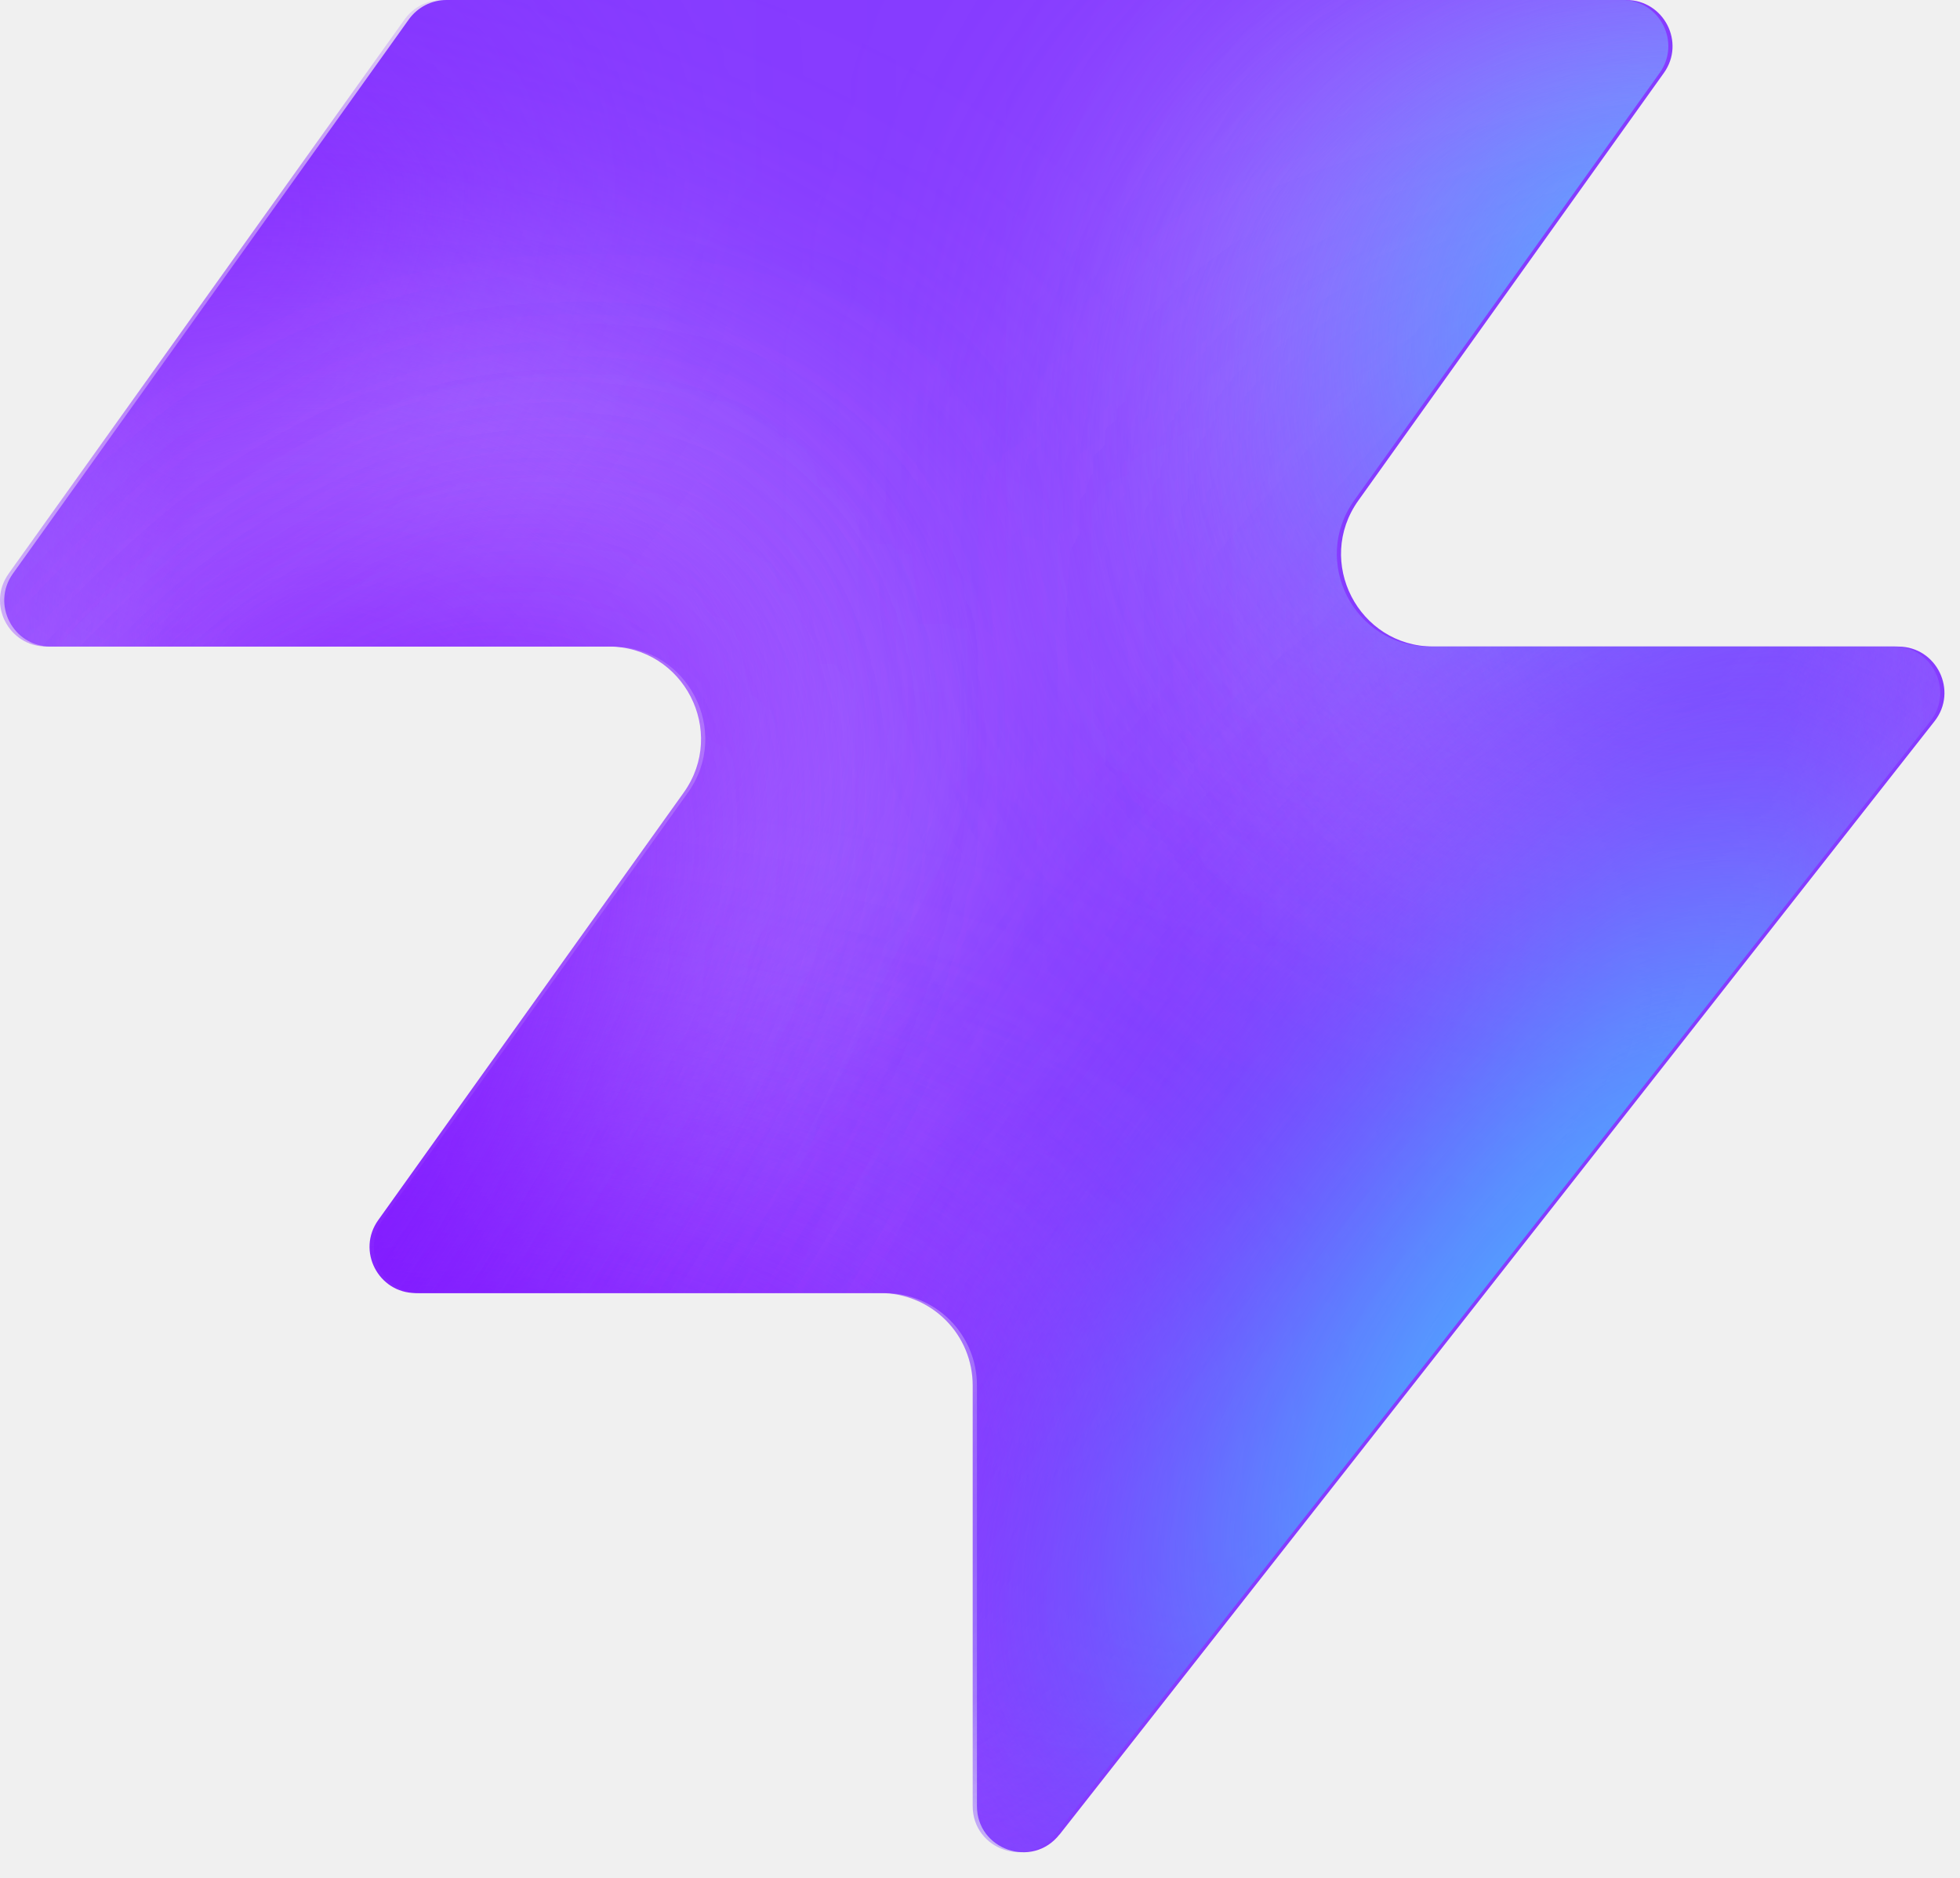
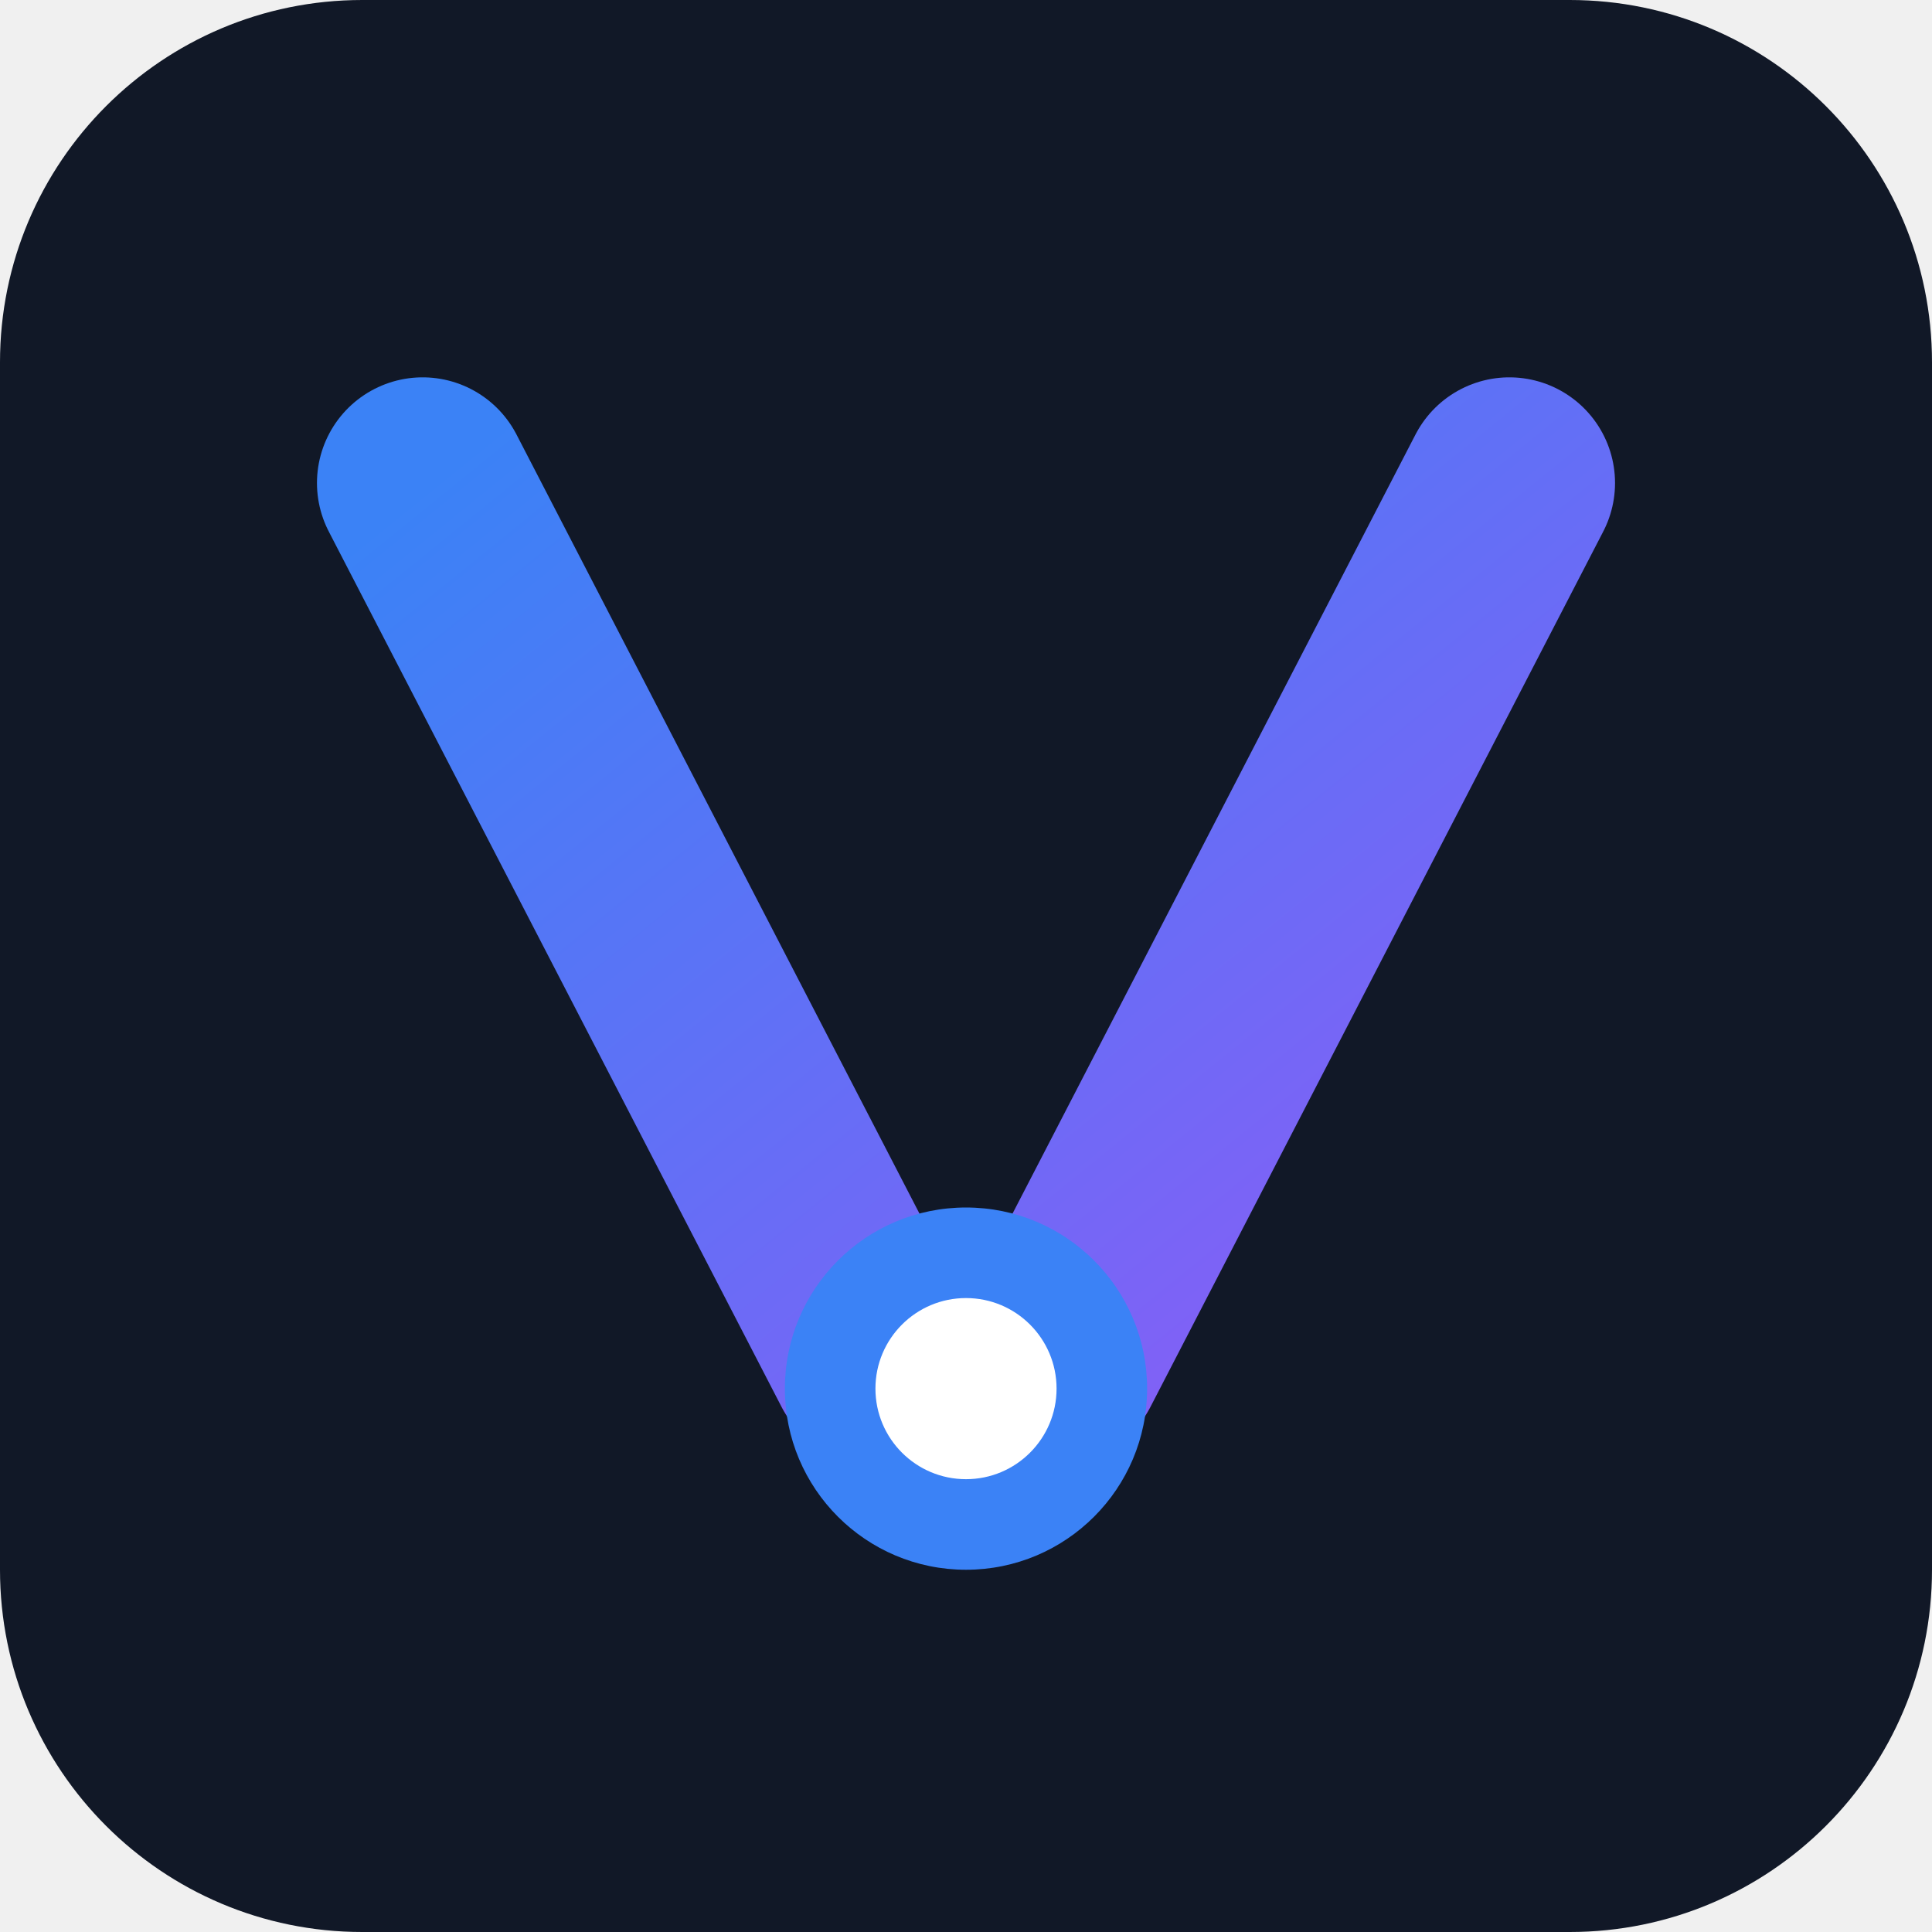
- <svg xmlns="http://www.w3.org/2000/svg" width="48" height="46" fill="none" viewBox="0 0 48 46">
-   <path fill="#863bff" d="M25.946 44.938c-.664.845-2.021.375-2.021-.698V33.937a2.26 2.26 0 0 0-2.262-2.262H10.287c-.92 0-1.456-1.04-.92-1.788l7.48-10.471c1.07-1.497 0-3.578-1.842-3.578H1.237c-.92 0-1.456-1.04-.92-1.788L10.013.474c.214-.297.556-.474.92-.474h28.894c.92 0 1.456 1.04.92 1.788l-7.48 10.471c-1.07 1.498 0 3.579 1.842 3.579h11.377c.943 0 1.473 1.088.89 1.83L25.947 44.94z" style="fill:#863bff;fill:color(display-p3 .525 .23 1);fill-opacity:1" />
-   <mask id="a" width="48" height="46" x="0" y="0" maskUnits="userSpaceOnUse" style="mask-type:alpha">
-     <path fill="#000" d="M25.842 44.938c-.664.844-2.021.375-2.021-.698V33.937a2.26 2.26 0 0 0-2.262-2.262H10.183c-.92 0-1.456-1.04-.92-1.788l7.48-10.471c1.07-1.498 0-3.579-1.842-3.579H1.133c-.92 0-1.456-1.04-.92-1.787L9.91.473c.214-.297.556-.474.92-.474h28.894c.92 0 1.456 1.04.92 1.788l-7.48 10.471c-1.07 1.498 0 3.578 1.842 3.578h11.377c.943 0 1.473 1.088.89 1.832L25.843 44.94z" style="fill:#000;fill-opacity:1" />
-   </mask>
-   <g mask="url(#a)">
-     <g filter="url(#b)">
-       <ellipse cx="5.508" cy="14.704" fill="#ede6ff" rx="5.508" ry="14.704" style="fill:#ede6ff;fill:color(display-p3 .927 .903 1);fill-opacity:1" transform="matrix(.00324 1 1 -.00324 -4.47 31.516)" />
-     </g>
-     <g filter="url(#c)">
-       <ellipse cx="10.399" cy="29.851" fill="#ede6ff" rx="10.399" ry="29.851" style="fill:#ede6ff;fill:color(display-p3 .927 .903 1);fill-opacity:1" transform="matrix(.00324 1 1 -.00324 -39.328 7.883)" />
-     </g>
-     <g filter="url(#d)">
-       <ellipse cx="5.508" cy="30.487" fill="#7e14ff" rx="5.508" ry="30.487" style="fill:#7e14ff;fill:color(display-p3 .492 .077 1);fill-opacity:1" transform="rotate(89.814 -25.913 -14.639)scale(1 -1)" />
-     </g>
-     <g filter="url(#e)">
-       <ellipse cx="5.508" cy="30.599" fill="#7e14ff" rx="5.508" ry="30.599" style="fill:#7e14ff;fill:color(display-p3 .492 .077 1);fill-opacity:1" transform="rotate(89.814 -32.644 -3.334)scale(1 -1)" />
-     </g>
-     <g filter="url(#f)">
-       <ellipse cx="5.508" cy="30.599" fill="#7e14ff" rx="5.508" ry="30.599" style="fill:#7e14ff;fill:color(display-p3 .492 .077 1);fill-opacity:1" transform="matrix(.00324 1 1 -.00324 -34.34 30.47)" />
-     </g>
-     <g filter="url(#g)">
-       <ellipse cx="14.072" cy="22.078" fill="#ede6ff" rx="14.072" ry="22.078" style="fill:#ede6ff;fill:color(display-p3 .927 .903 1);fill-opacity:1" transform="rotate(93.35 24.506 48.493)scale(-1 1)" />
-     </g>
-     <g filter="url(#h)">
-       <ellipse cx="3.47" cy="21.501" fill="#7e14ff" rx="3.47" ry="21.501" style="fill:#7e14ff;fill:color(display-p3 .492 .077 1);fill-opacity:1" transform="rotate(89.009 28.708 47.59)scale(-1 1)" />
-     </g>
-     <g filter="url(#i)">
-       <ellipse cx="3.47" cy="21.501" fill="#7e14ff" rx="3.47" ry="21.501" style="fill:#7e14ff;fill:color(display-p3 .492 .077 1);fill-opacity:1" transform="rotate(89.009 28.708 47.59)scale(-1 1)" />
-     </g>
-     <g filter="url(#j)">
-       <ellipse cx=".387" cy="8.972" fill="#7e14ff" rx="4.407" ry="29.108" style="fill:#7e14ff;fill:color(display-p3 .492 .077 1);fill-opacity:1" transform="rotate(39.51 .387 8.972)" />
-     </g>
-     <g filter="url(#k)">
-       <ellipse cx="47.523" cy="-6.092" fill="#7e14ff" rx="4.407" ry="29.108" style="fill:#7e14ff;fill:color(display-p3 .492 .077 1);fill-opacity:1" transform="rotate(37.892 47.523 -6.092)" />
-     </g>
-     <g filter="url(#l)">
-       <ellipse cx="41.412" cy="6.333" fill="#47bfff" rx="5.971" ry="9.665" style="fill:#47bfff;fill:color(display-p3 .28 .748 1);fill-opacity:1" transform="rotate(37.892 41.412 6.333)" />
-     </g>
-     <g filter="url(#m)">
-       <ellipse cx="-1.879" cy="38.332" fill="#7e14ff" rx="4.407" ry="29.108" style="fill:#7e14ff;fill:color(display-p3 .492 .077 1);fill-opacity:1" transform="rotate(37.892 -1.88 38.332)" />
-     </g>
-     <g filter="url(#n)">
-       <ellipse cx="-1.879" cy="38.332" fill="#7e14ff" rx="4.407" ry="29.108" style="fill:#7e14ff;fill:color(display-p3 .492 .077 1);fill-opacity:1" transform="rotate(37.892 -1.88 38.332)" />
-     </g>
-     <g filter="url(#o)">
-       <ellipse cx="35.651" cy="29.907" fill="#7e14ff" rx="4.407" ry="29.108" style="fill:#7e14ff;fill:color(display-p3 .492 .077 1);fill-opacity:1" transform="rotate(37.892 35.651 29.907)" />
-     </g>
-     <g filter="url(#p)">
-       <ellipse cx="38.418" cy="32.4" fill="#47bfff" rx="5.971" ry="15.297" style="fill:#47bfff;fill:color(display-p3 .28 .748 1);fill-opacity:1" transform="rotate(37.892 38.418 32.4)" />
-     </g>
-   </g>
+ <svg xmlns="http://www.w3.org/2000/svg" viewBox="0 0 32 32" width="100%" height="100%">
+   <rect width="32" height="32" rx="6" fill="#111827" />
  <defs>
-     <filter id="b" width="60.045" height="41.654" x="-19.77" y="16.149" color-interpolation-filters="sRGB" filterUnits="userSpaceOnUse">
-       <feFlood flood-opacity="0" result="BackgroundImageFix" />
-       <feBlend in="SourceGraphic" in2="BackgroundImageFix" result="shape" />
-       <feGaussianBlur result="effect1_foregroundBlur_2002_17158" stdDeviation="7.659" />
-     </filter>
-     <filter id="c" width="90.34" height="51.437" x="-54.613" y="-7.533" color-interpolation-filters="sRGB" filterUnits="userSpaceOnUse">
-       <feFlood flood-opacity="0" result="BackgroundImageFix" />
-       <feBlend in="SourceGraphic" in2="BackgroundImageFix" result="shape" />
-       <feGaussianBlur result="effect1_foregroundBlur_2002_17158" stdDeviation="7.659" />
-     </filter>
-     <filter id="d" width="79.355" height="29.4" x="-49.64" y="2.03" color-interpolation-filters="sRGB" filterUnits="userSpaceOnUse">
-       <feFlood flood-opacity="0" result="BackgroundImageFix" />
-       <feBlend in="SourceGraphic" in2="BackgroundImageFix" result="shape" />
-       <feGaussianBlur result="effect1_foregroundBlur_2002_17158" stdDeviation="4.596" />
-     </filter>
-     <filter id="e" width="79.579" height="29.4" x="-45.045" y="20.029" color-interpolation-filters="sRGB" filterUnits="userSpaceOnUse">
-       <feFlood flood-opacity="0" result="BackgroundImageFix" />
-       <feBlend in="SourceGraphic" in2="BackgroundImageFix" result="shape" />
-       <feGaussianBlur result="effect1_foregroundBlur_2002_17158" stdDeviation="4.596" />
-     </filter>
-     <filter id="f" width="79.579" height="29.4" x="-43.513" y="21.178" color-interpolation-filters="sRGB" filterUnits="userSpaceOnUse">
-       <feFlood flood-opacity="0" result="BackgroundImageFix" />
-       <feBlend in="SourceGraphic" in2="BackgroundImageFix" result="shape" />
-       <feGaussianBlur result="effect1_foregroundBlur_2002_17158" stdDeviation="4.596" />
-     </filter>
-     <filter id="g" width="74.749" height="58.852" x="15.756" y="-17.901" color-interpolation-filters="sRGB" filterUnits="userSpaceOnUse">
-       <feFlood flood-opacity="0" result="BackgroundImageFix" />
-       <feBlend in="SourceGraphic" in2="BackgroundImageFix" result="shape" />
-       <feGaussianBlur result="effect1_foregroundBlur_2002_17158" stdDeviation="7.659" />
-     </filter>
-     <filter id="h" width="61.377" height="25.362" x="23.548" y="2.284" color-interpolation-filters="sRGB" filterUnits="userSpaceOnUse">
-       <feFlood flood-opacity="0" result="BackgroundImageFix" />
-       <feBlend in="SourceGraphic" in2="BackgroundImageFix" result="shape" />
-       <feGaussianBlur result="effect1_foregroundBlur_2002_17158" stdDeviation="4.596" />
-     </filter>
-     <filter id="i" width="61.377" height="25.362" x="23.548" y="2.284" color-interpolation-filters="sRGB" filterUnits="userSpaceOnUse">
-       <feFlood flood-opacity="0" result="BackgroundImageFix" />
-       <feBlend in="SourceGraphic" in2="BackgroundImageFix" result="shape" />
-       <feGaussianBlur result="effect1_foregroundBlur_2002_17158" stdDeviation="4.596" />
-     </filter>
-     <filter id="j" width="56.045" height="63.649" x="-27.636" y="-22.853" color-interpolation-filters="sRGB" filterUnits="userSpaceOnUse">
-       <feFlood flood-opacity="0" result="BackgroundImageFix" />
-       <feBlend in="SourceGraphic" in2="BackgroundImageFix" result="shape" />
-       <feGaussianBlur result="effect1_foregroundBlur_2002_17158" stdDeviation="4.596" />
-     </filter>
-     <filter id="k" width="54.814" height="64.646" x="20.116" y="-38.415" color-interpolation-filters="sRGB" filterUnits="userSpaceOnUse">
-       <feFlood flood-opacity="0" result="BackgroundImageFix" />
-       <feBlend in="SourceGraphic" in2="BackgroundImageFix" result="shape" />
-       <feGaussianBlur result="effect1_foregroundBlur_2002_17158" stdDeviation="4.596" />
-     </filter>
-     <filter id="l" width="33.541" height="35.313" x="24.641" y="-11.323" color-interpolation-filters="sRGB" filterUnits="userSpaceOnUse">
-       <feFlood flood-opacity="0" result="BackgroundImageFix" />
-       <feBlend in="SourceGraphic" in2="BackgroundImageFix" result="shape" />
-       <feGaussianBlur result="effect1_foregroundBlur_2002_17158" stdDeviation="4.596" />
-     </filter>
-     <filter id="m" width="54.814" height="64.646" x="-29.286" y="6.009" color-interpolation-filters="sRGB" filterUnits="userSpaceOnUse">
-       <feFlood flood-opacity="0" result="BackgroundImageFix" />
-       <feBlend in="SourceGraphic" in2="BackgroundImageFix" result="shape" />
-       <feGaussianBlur result="effect1_foregroundBlur_2002_17158" stdDeviation="4.596" />
-     </filter>
-     <filter id="n" width="54.814" height="64.646" x="-29.286" y="6.009" color-interpolation-filters="sRGB" filterUnits="userSpaceOnUse">
-       <feFlood flood-opacity="0" result="BackgroundImageFix" />
-       <feBlend in="SourceGraphic" in2="BackgroundImageFix" result="shape" />
-       <feGaussianBlur result="effect1_foregroundBlur_2002_17158" stdDeviation="4.596" />
-     </filter>
-     <filter id="o" width="54.814" height="64.646" x="8.244" y="-2.416" color-interpolation-filters="sRGB" filterUnits="userSpaceOnUse">
-       <feFlood flood-opacity="0" result="BackgroundImageFix" />
-       <feBlend in="SourceGraphic" in2="BackgroundImageFix" result="shape" />
-       <feGaussianBlur result="effect1_foregroundBlur_2002_17158" stdDeviation="4.596" />
-     </filter>
-     <filter id="p" width="39.409" height="43.623" x="18.713" y="10.588" color-interpolation-filters="sRGB" filterUnits="userSpaceOnUse">
-       <feFlood flood-opacity="0" result="BackgroundImageFix" />
-       <feBlend in="SourceGraphic" in2="BackgroundImageFix" result="shape" />
-       <feGaussianBlur result="effect1_foregroundBlur_2002_17158" stdDeviation="4.596" />
-     </filter>
+     <linearGradient id="aiGradient" x1="0%" y1="0%" x2="100%" y2="100%">
+       <stop offset="0%" stop-color="#3B82F6" />
+       <stop offset="100%" stop-color="#8B5CF6" />
+     </linearGradient>
  </defs>
+   <path d="M7 8L14.5 22.5M25 8L17.5 22.5" stroke="url(#aiGradient)" stroke-width="3.5" stroke-linecap="round" />
+   <circle cx="16" cy="23" r="3" fill="#3B82F6" />
+   <circle cx="16" cy="23" r="1.5" fill="#FFFFFF" />
</svg>
